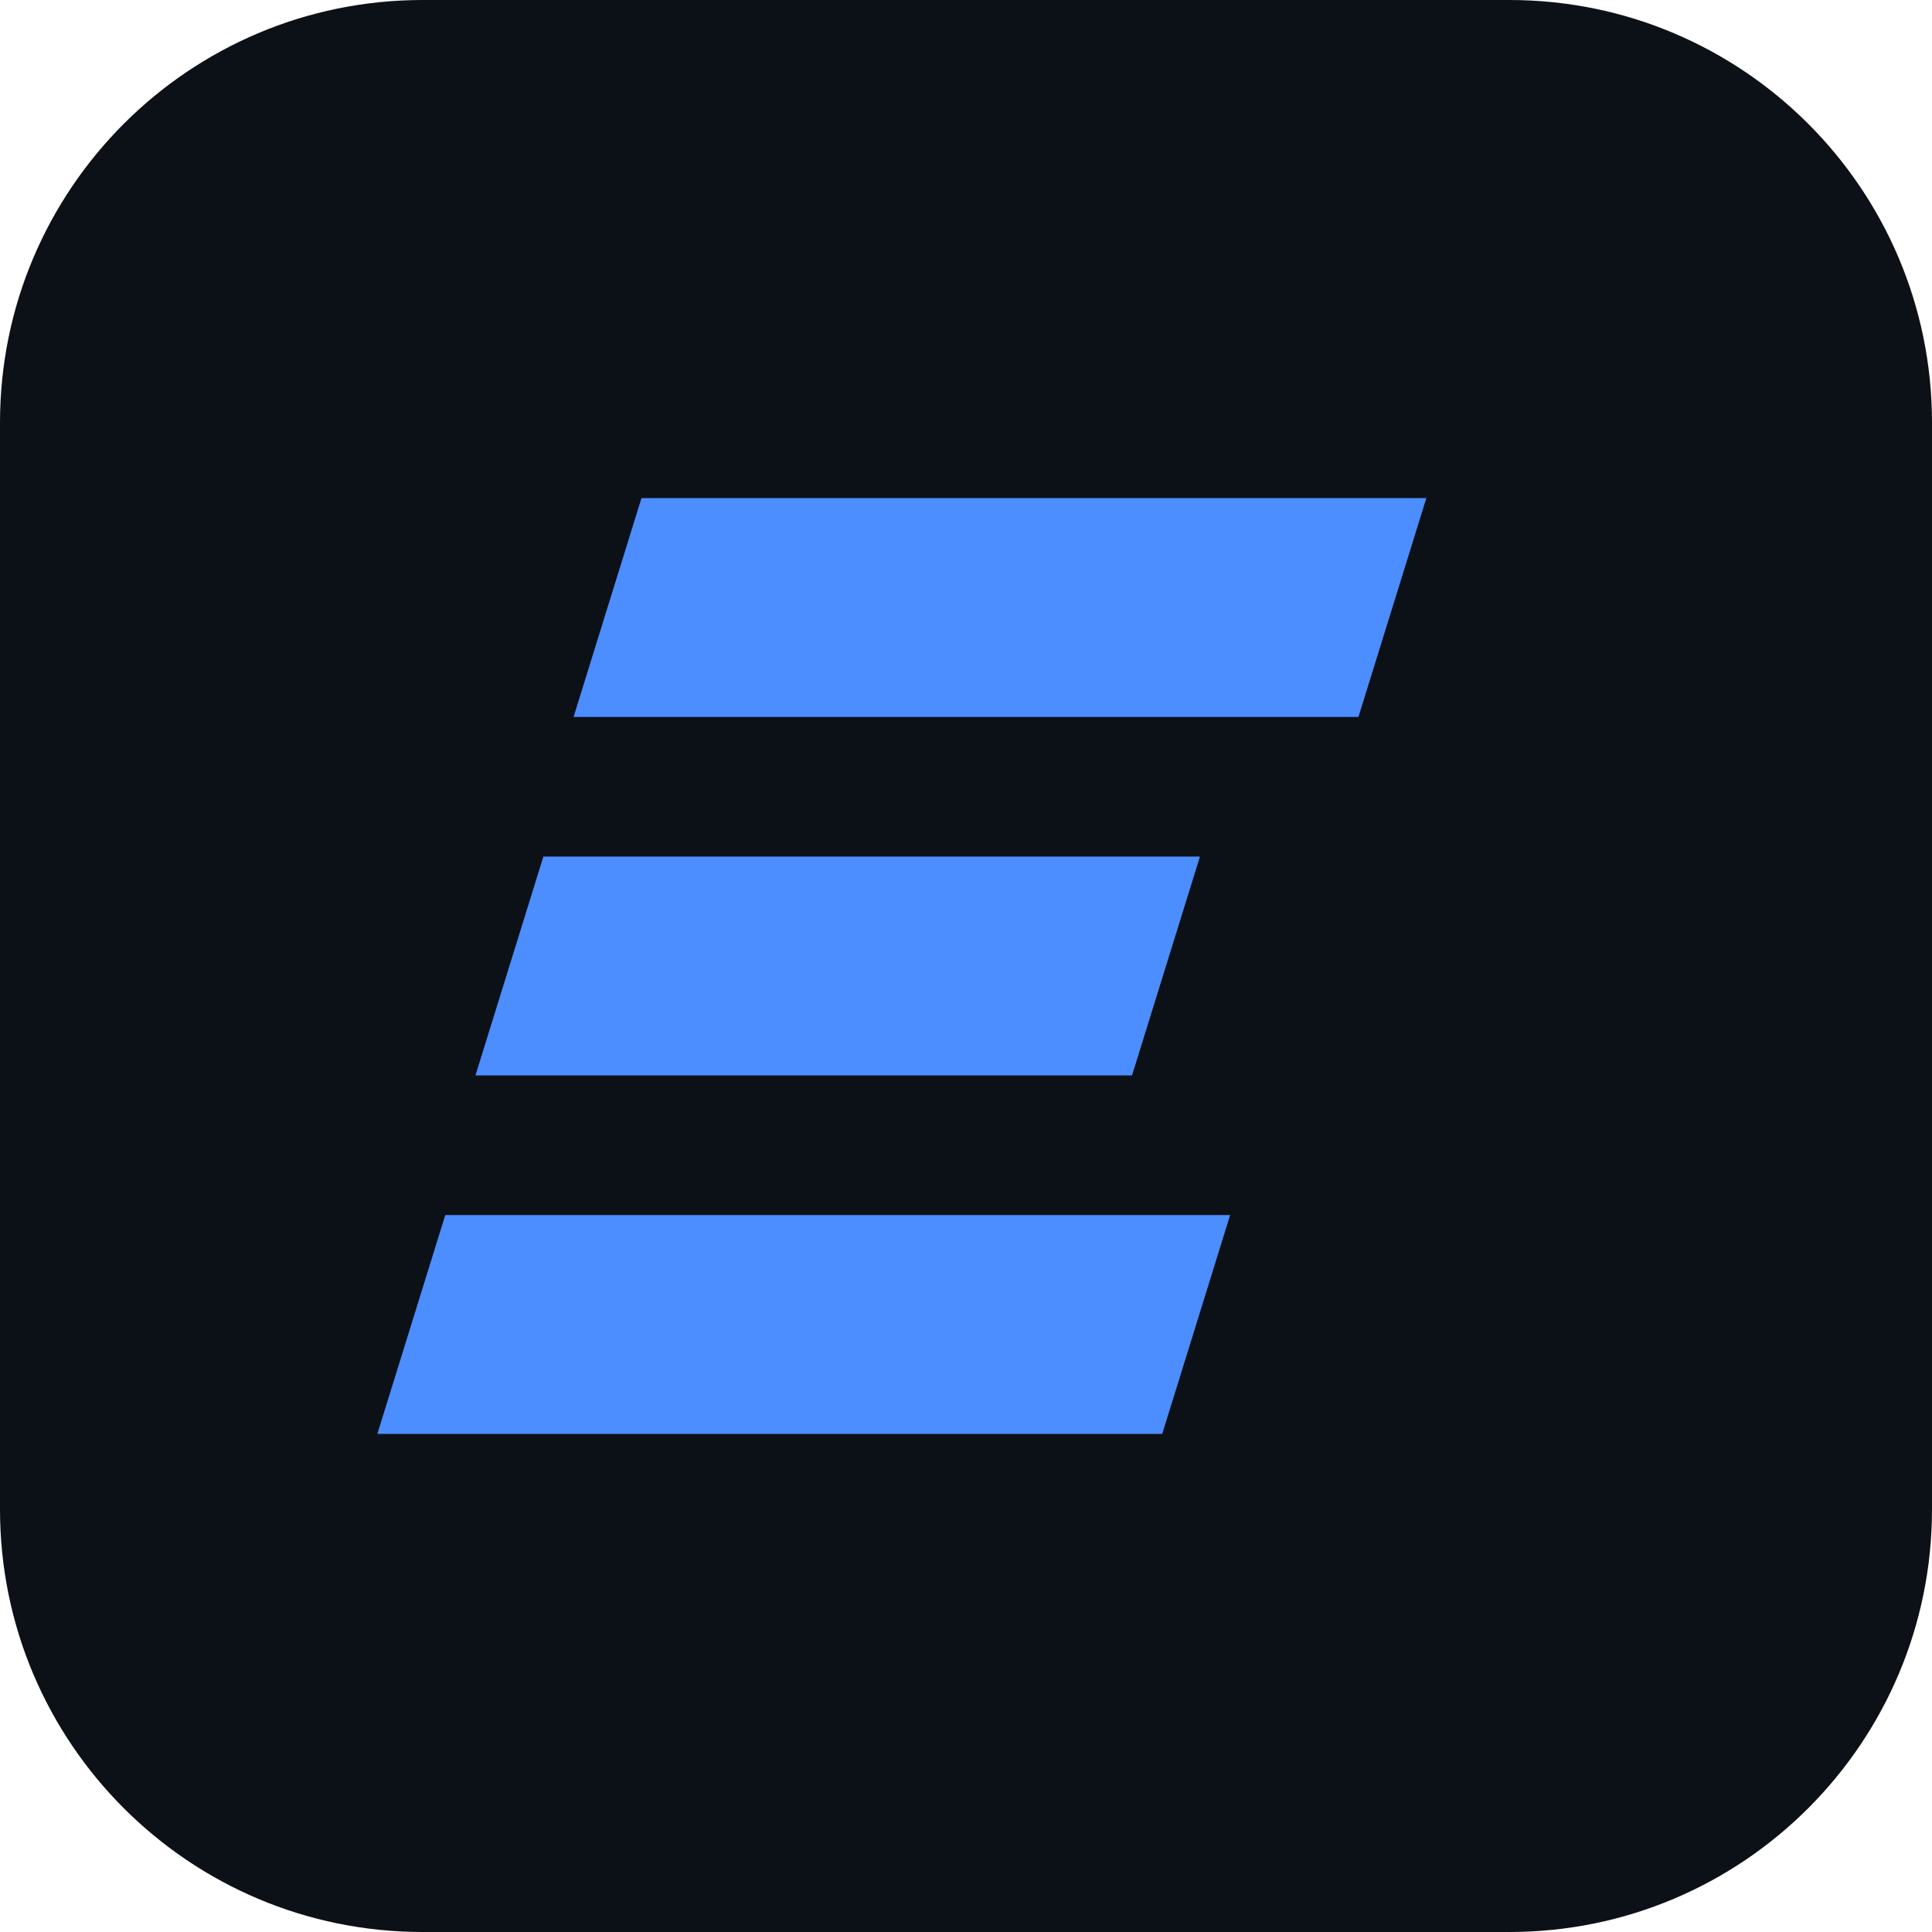
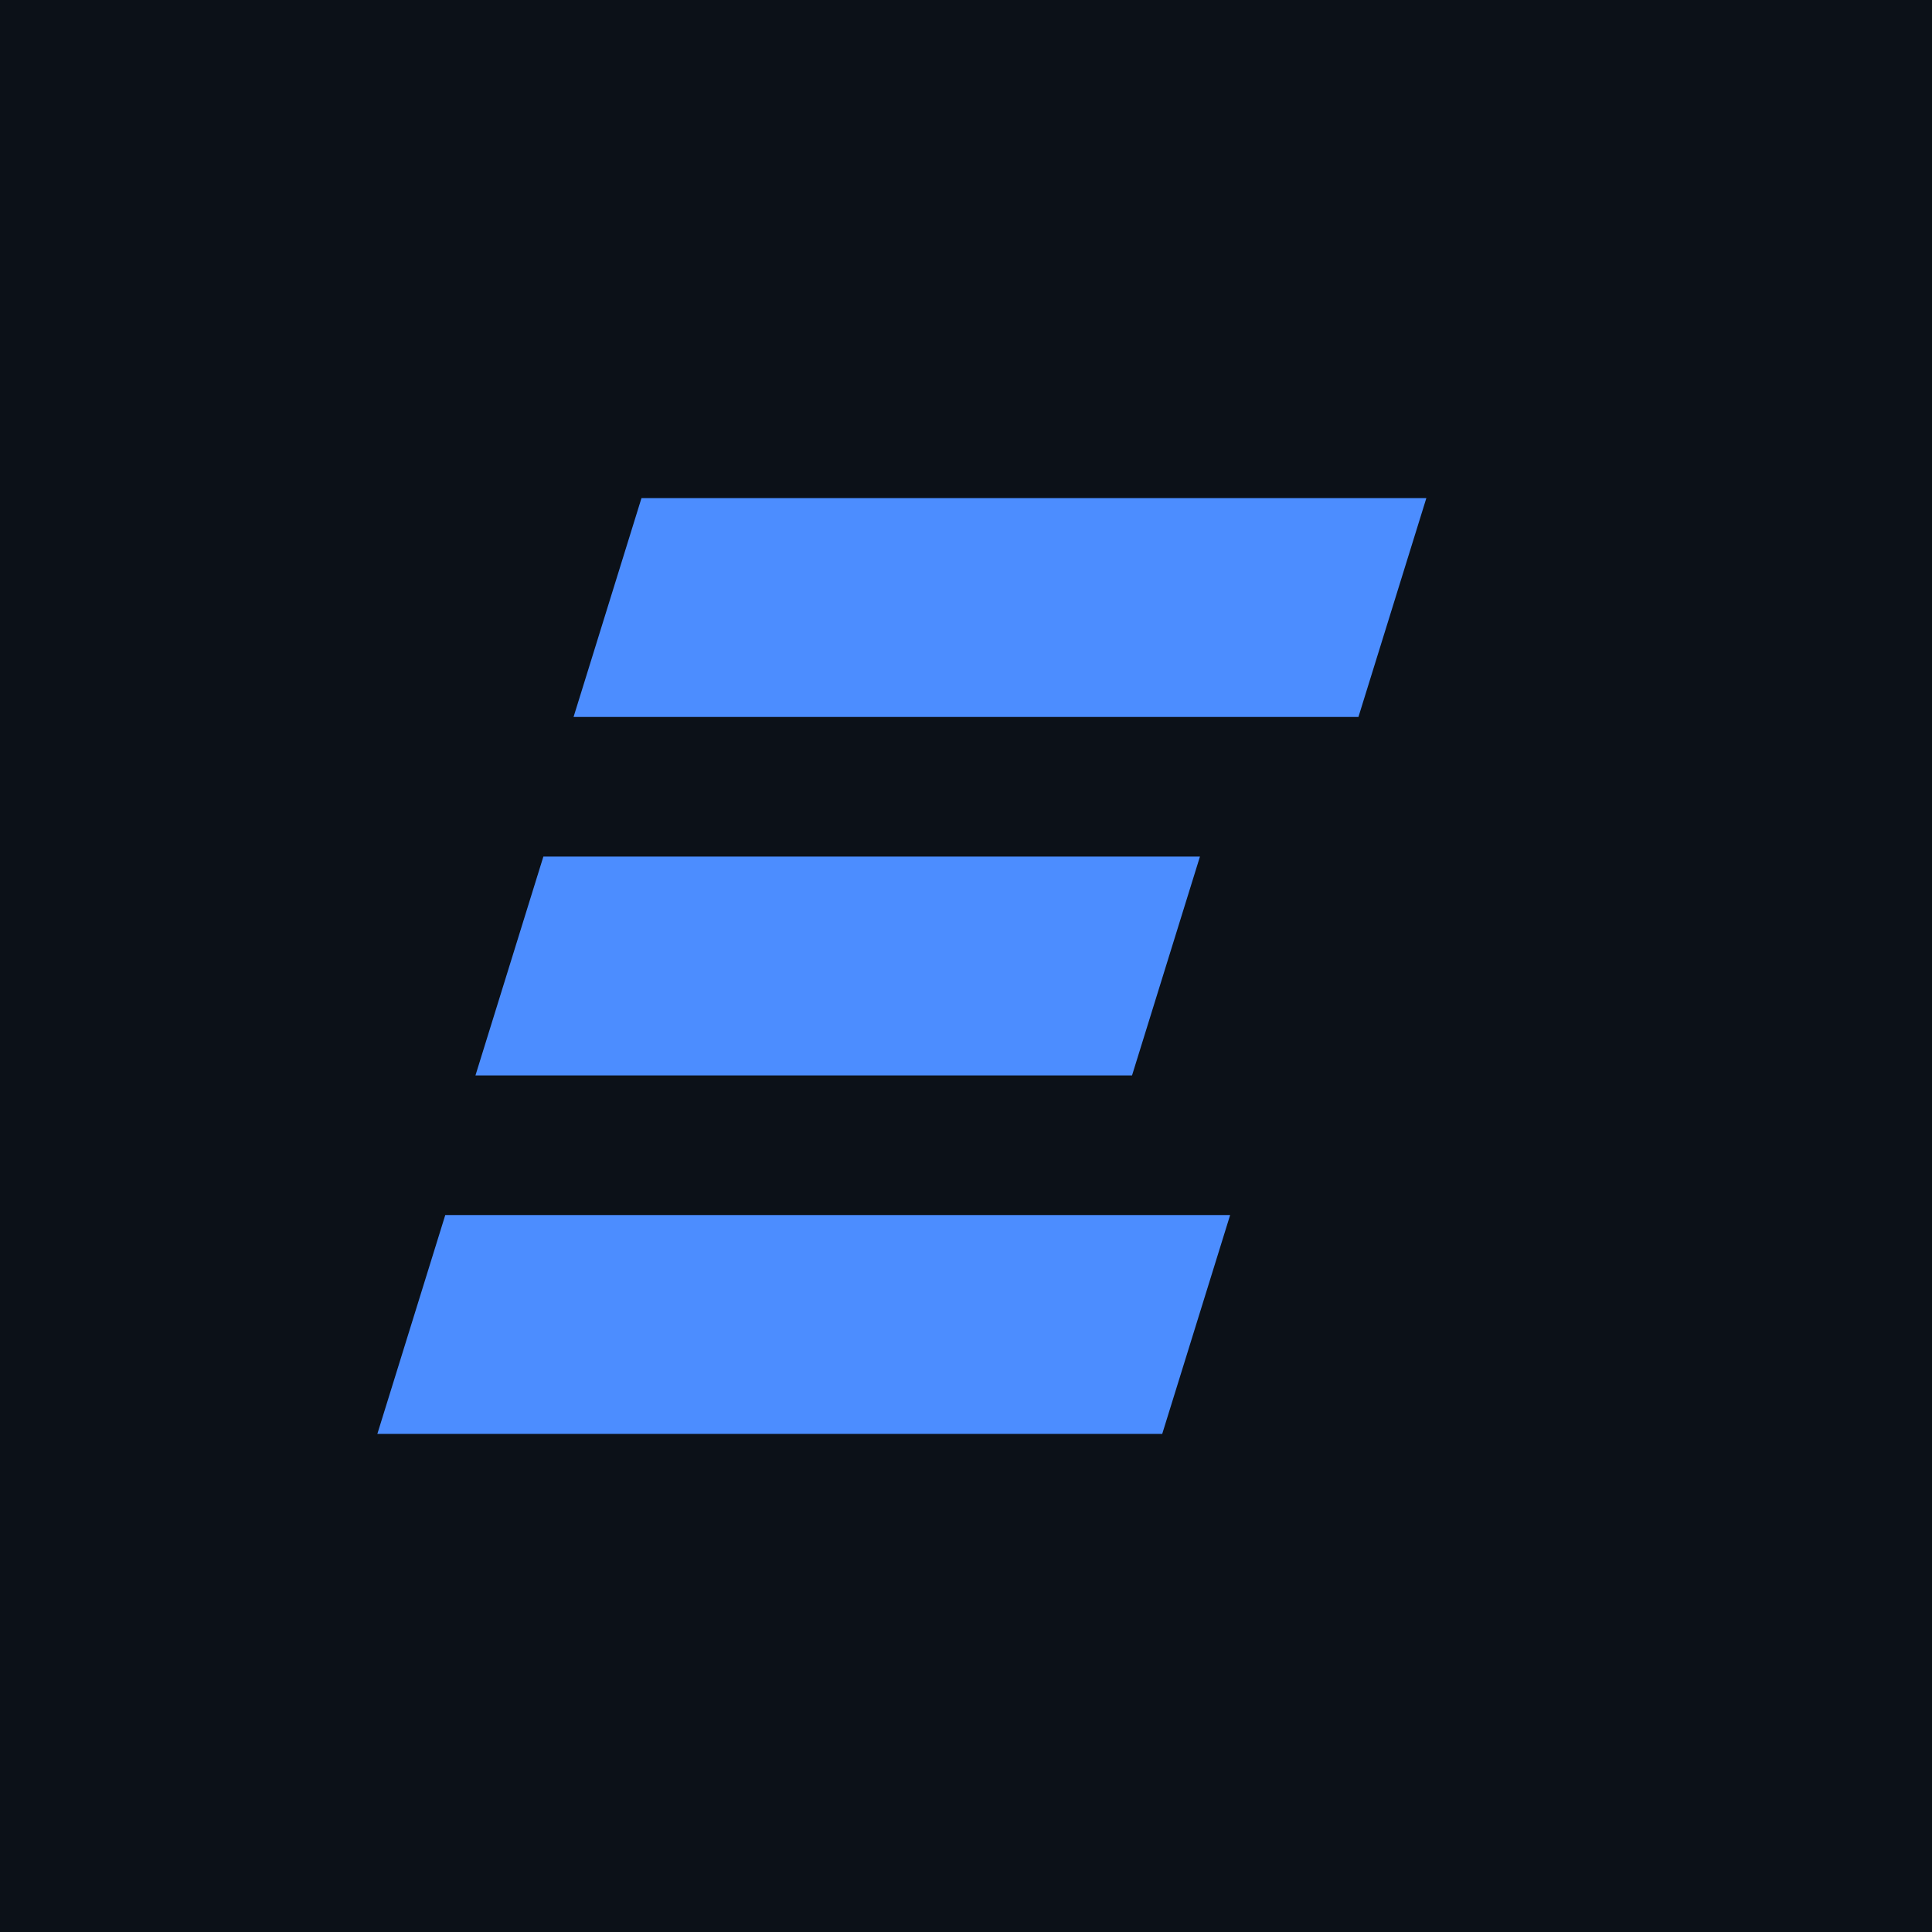
<svg xmlns="http://www.w3.org/2000/svg" viewBox="0 0 512 512">
-   <rect width="512" height="512" rx="112" fill="#0c1118" />
+   <rect width="512" height="512" fill="#0c1118" />
  <g fill="#4c8dff">
    <path d="M170 132h208l-18 58H152z" />
    <path d="M144 227h174l-18 58H126z" />
    <path d="M118 322h208l-18 58H100z" />
  </g>
</svg>
